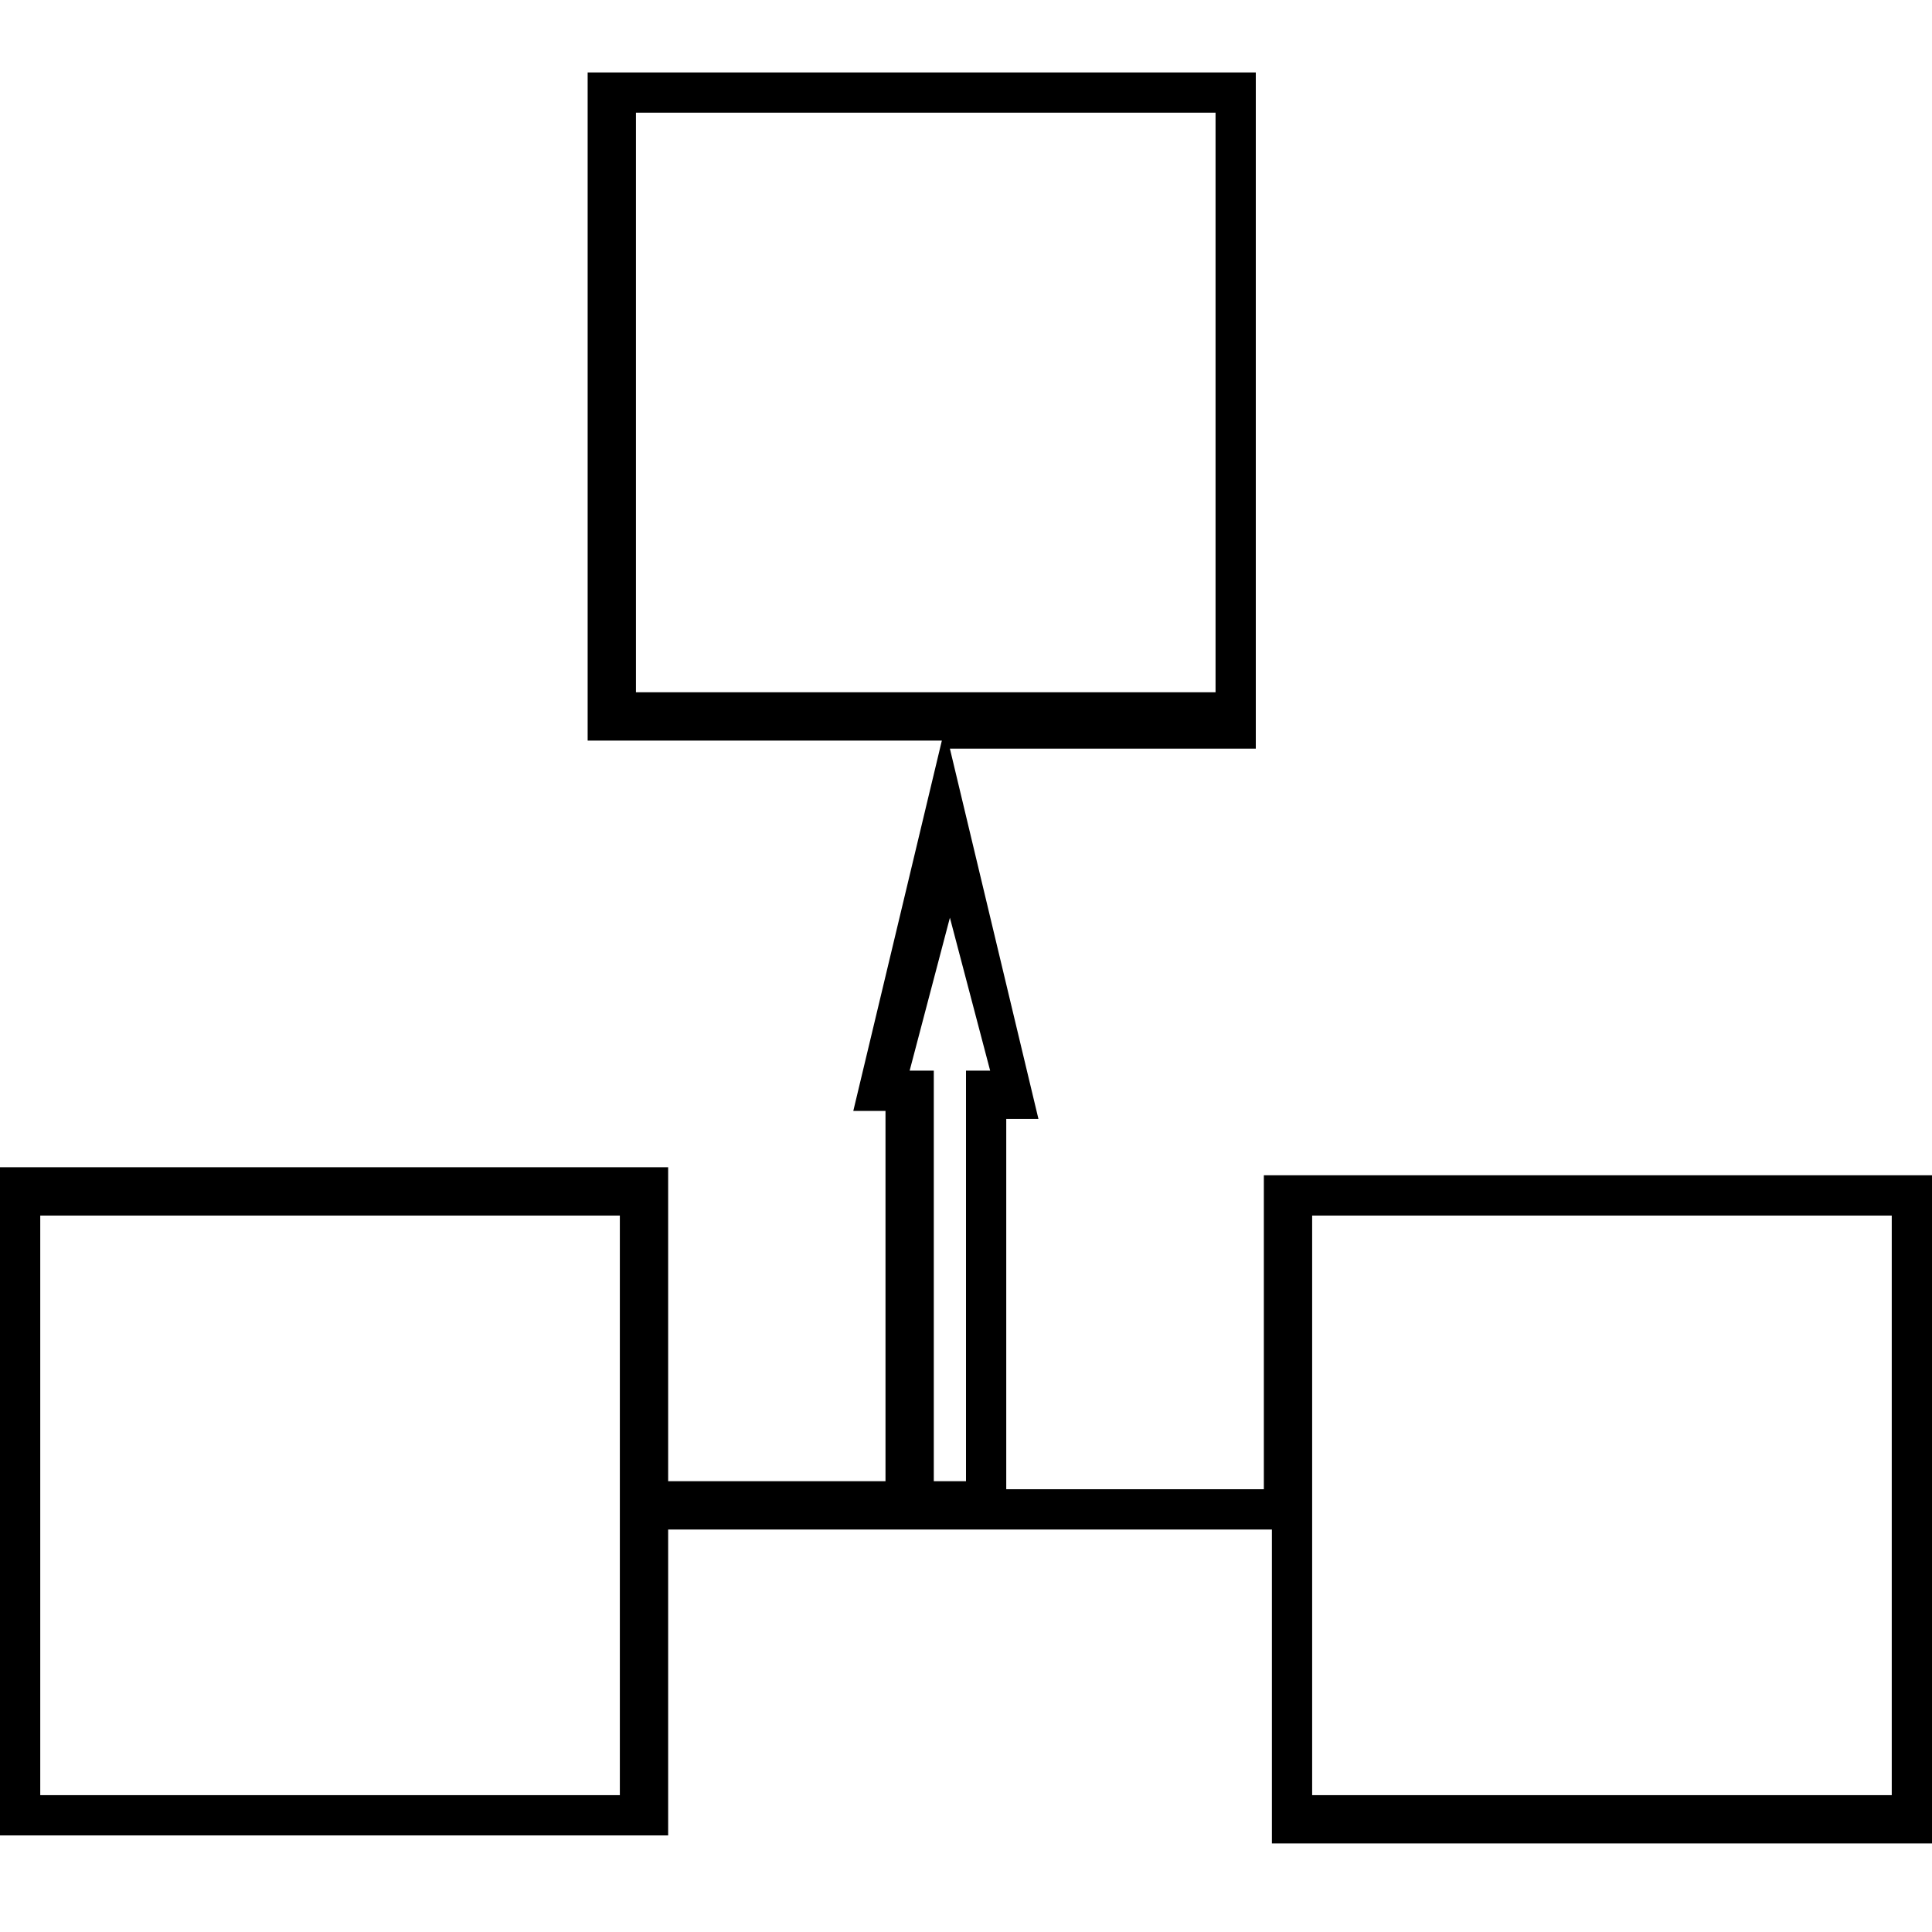
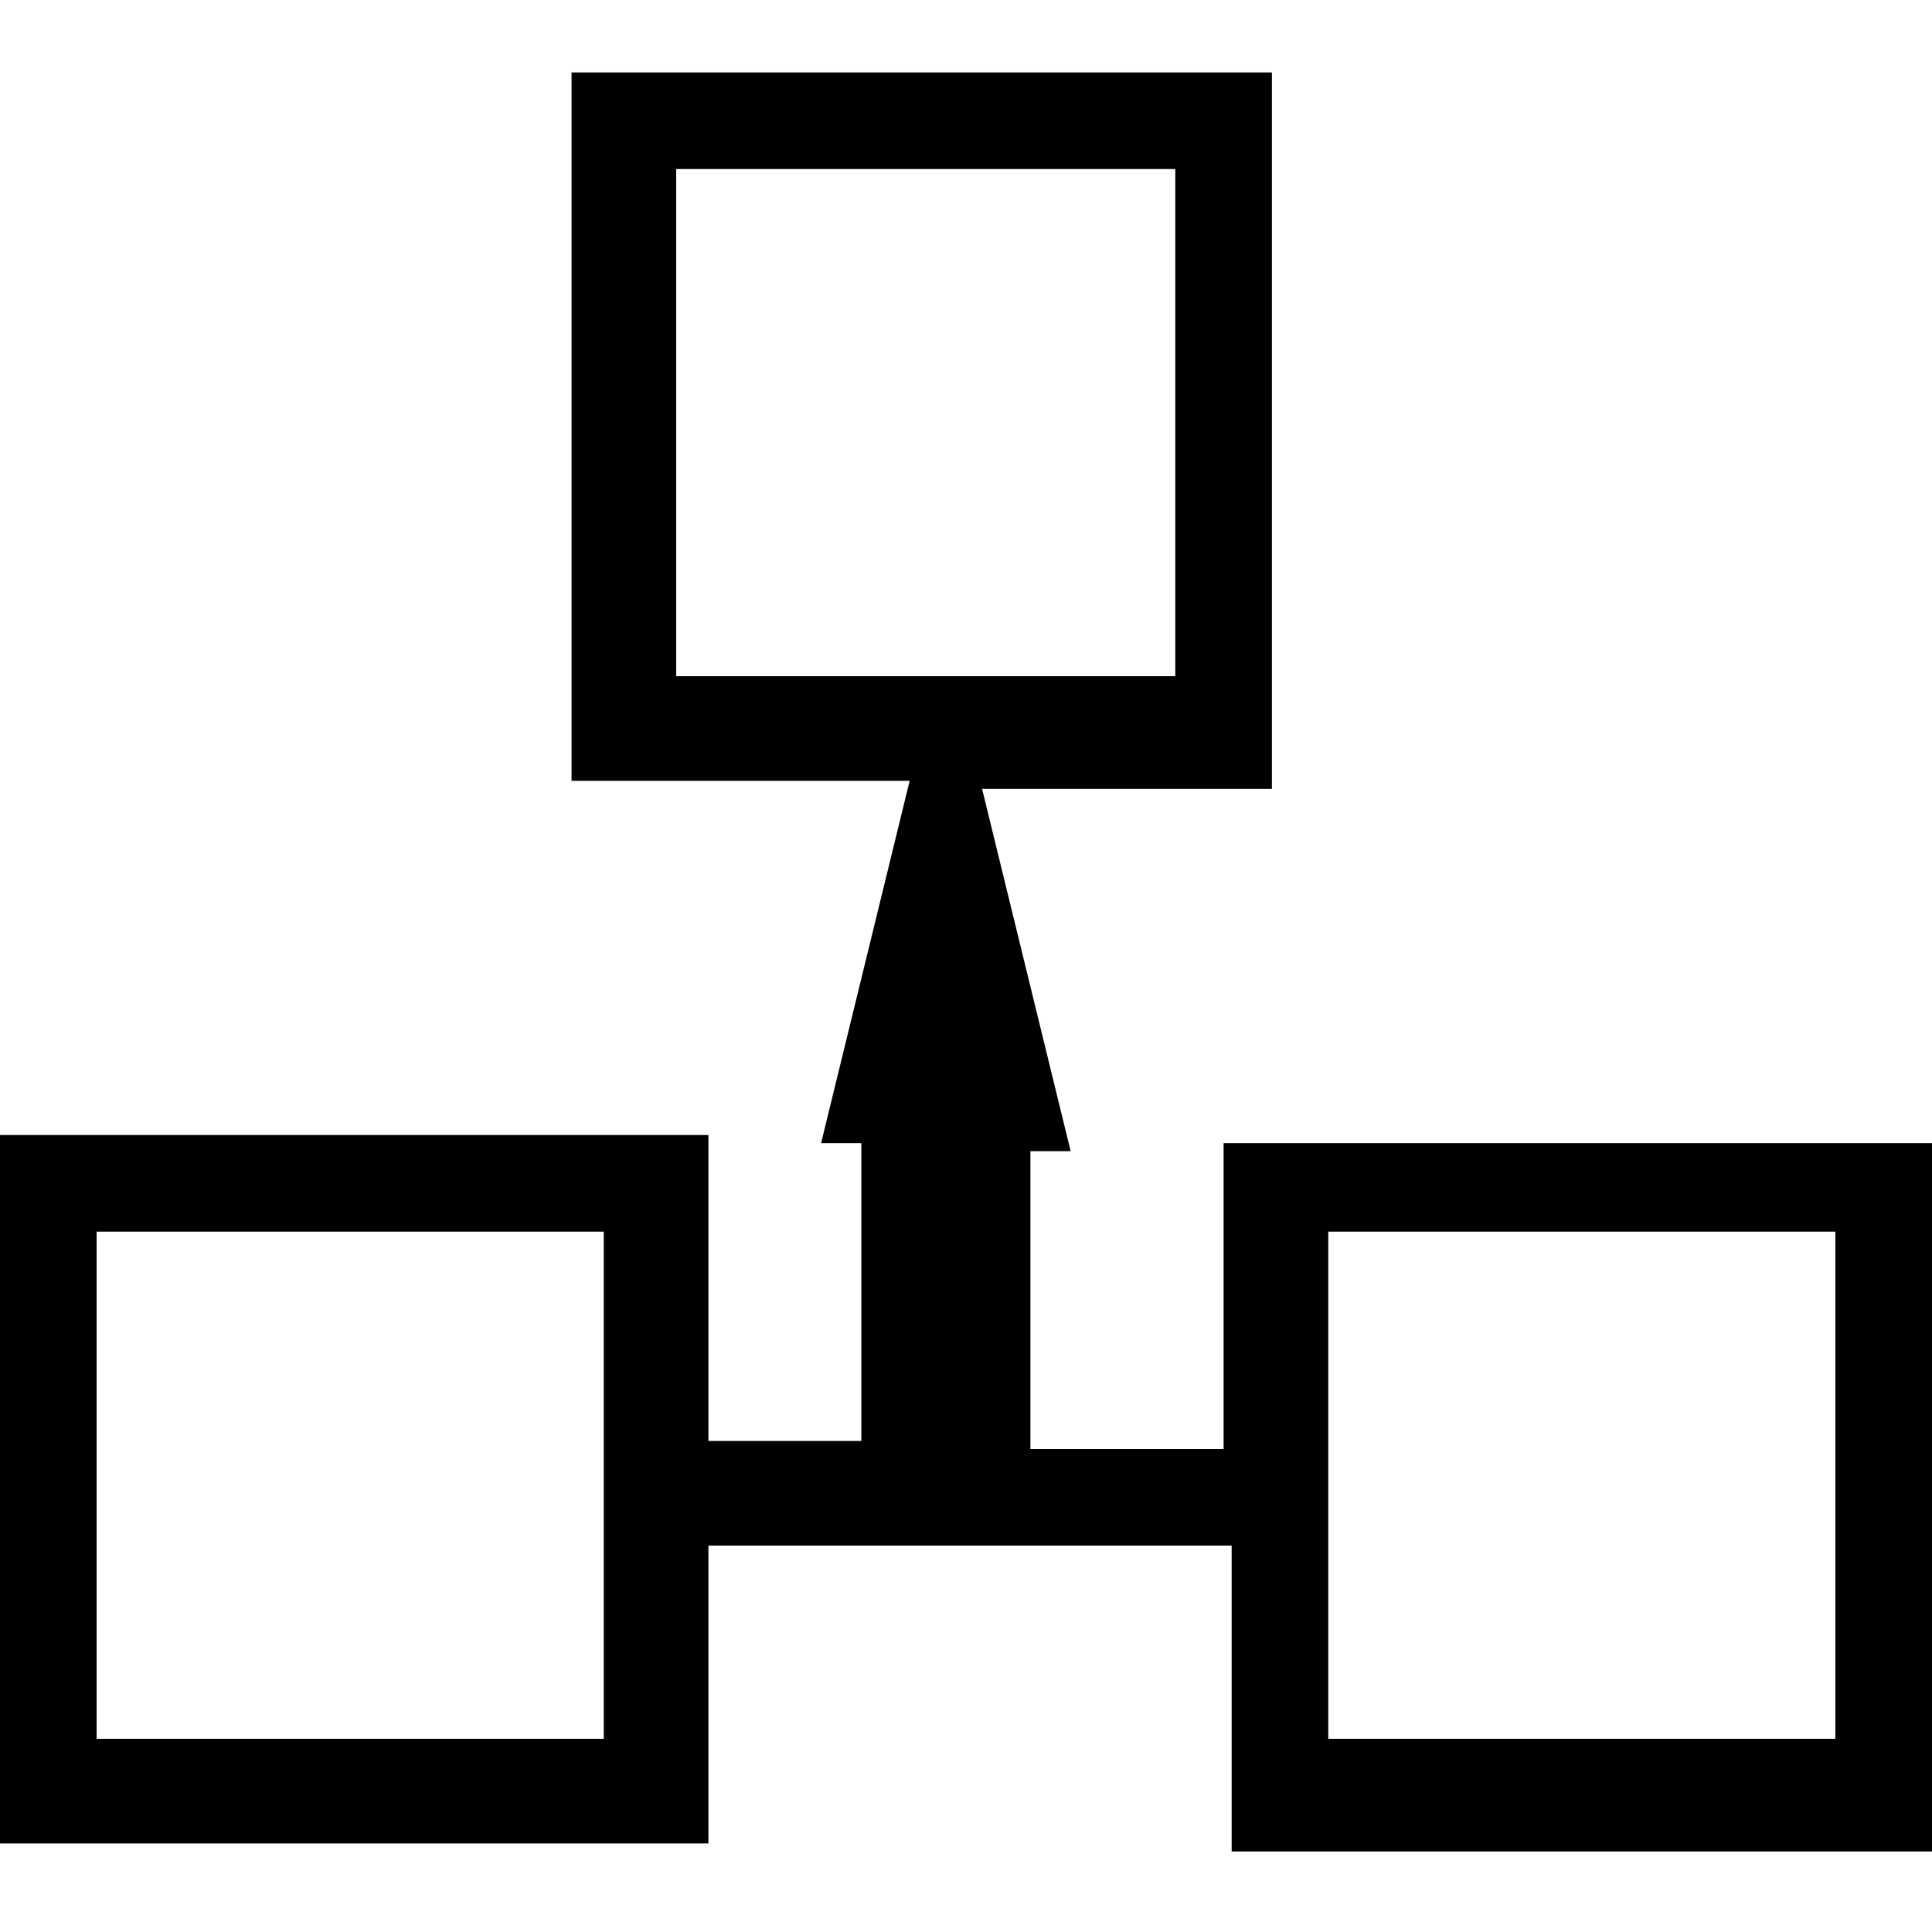
<svg xmlns="http://www.w3.org/2000/svg" version="1.1" id="Layer_1" x="0px" y="0px" viewBox="0 0 24 24" style="enable-background:new 0 0 24 24;" xml:space="preserve">
-   <path d="M15.7,14.6v3.9h-3.2v-4.6h0.4l-1.1-4.6h3.8V0.9H7.3v8.3h4.4l-1.1,4.6h0.4v4.6H8.3v-3.9H0v8.3h8.3V19h7.5v3.9H24v-8.3H15.7z   M7.9,1.4h7.2v7.2H7.9V1.4z M11.8,11.4l0.5,1.9H12v5.1h-0.4v-5.1h-0.3L11.8,11.4z M7.7,22.3H0.5v-7.2h7.2V22.3z M23.5,22.3h-7.2  v-7.2h7.2V22.3z" />
+   <path d="M15.2,14.2v3.8h-2.4v-3.7h0.5l-1.1-4.5h3.6V0.9H7.1v8.8h4.2l-1.1,4.5h0.5l0,3.7H8.8v-3.8H0v8.8h8.8v-3.7h6.5v3.8H24v-8.8  H15.2z M1.2,21.6v-6.3h6.3v6.3H1.2z M14.6,2.1v6.3H8.4V2.1H14.6z M11.8,12.9L11.8,12.9L11.8,12.9L11.8,12.9z M16.5,21.6v-6.3h6.3  v6.3H16.5z" />
</svg>
